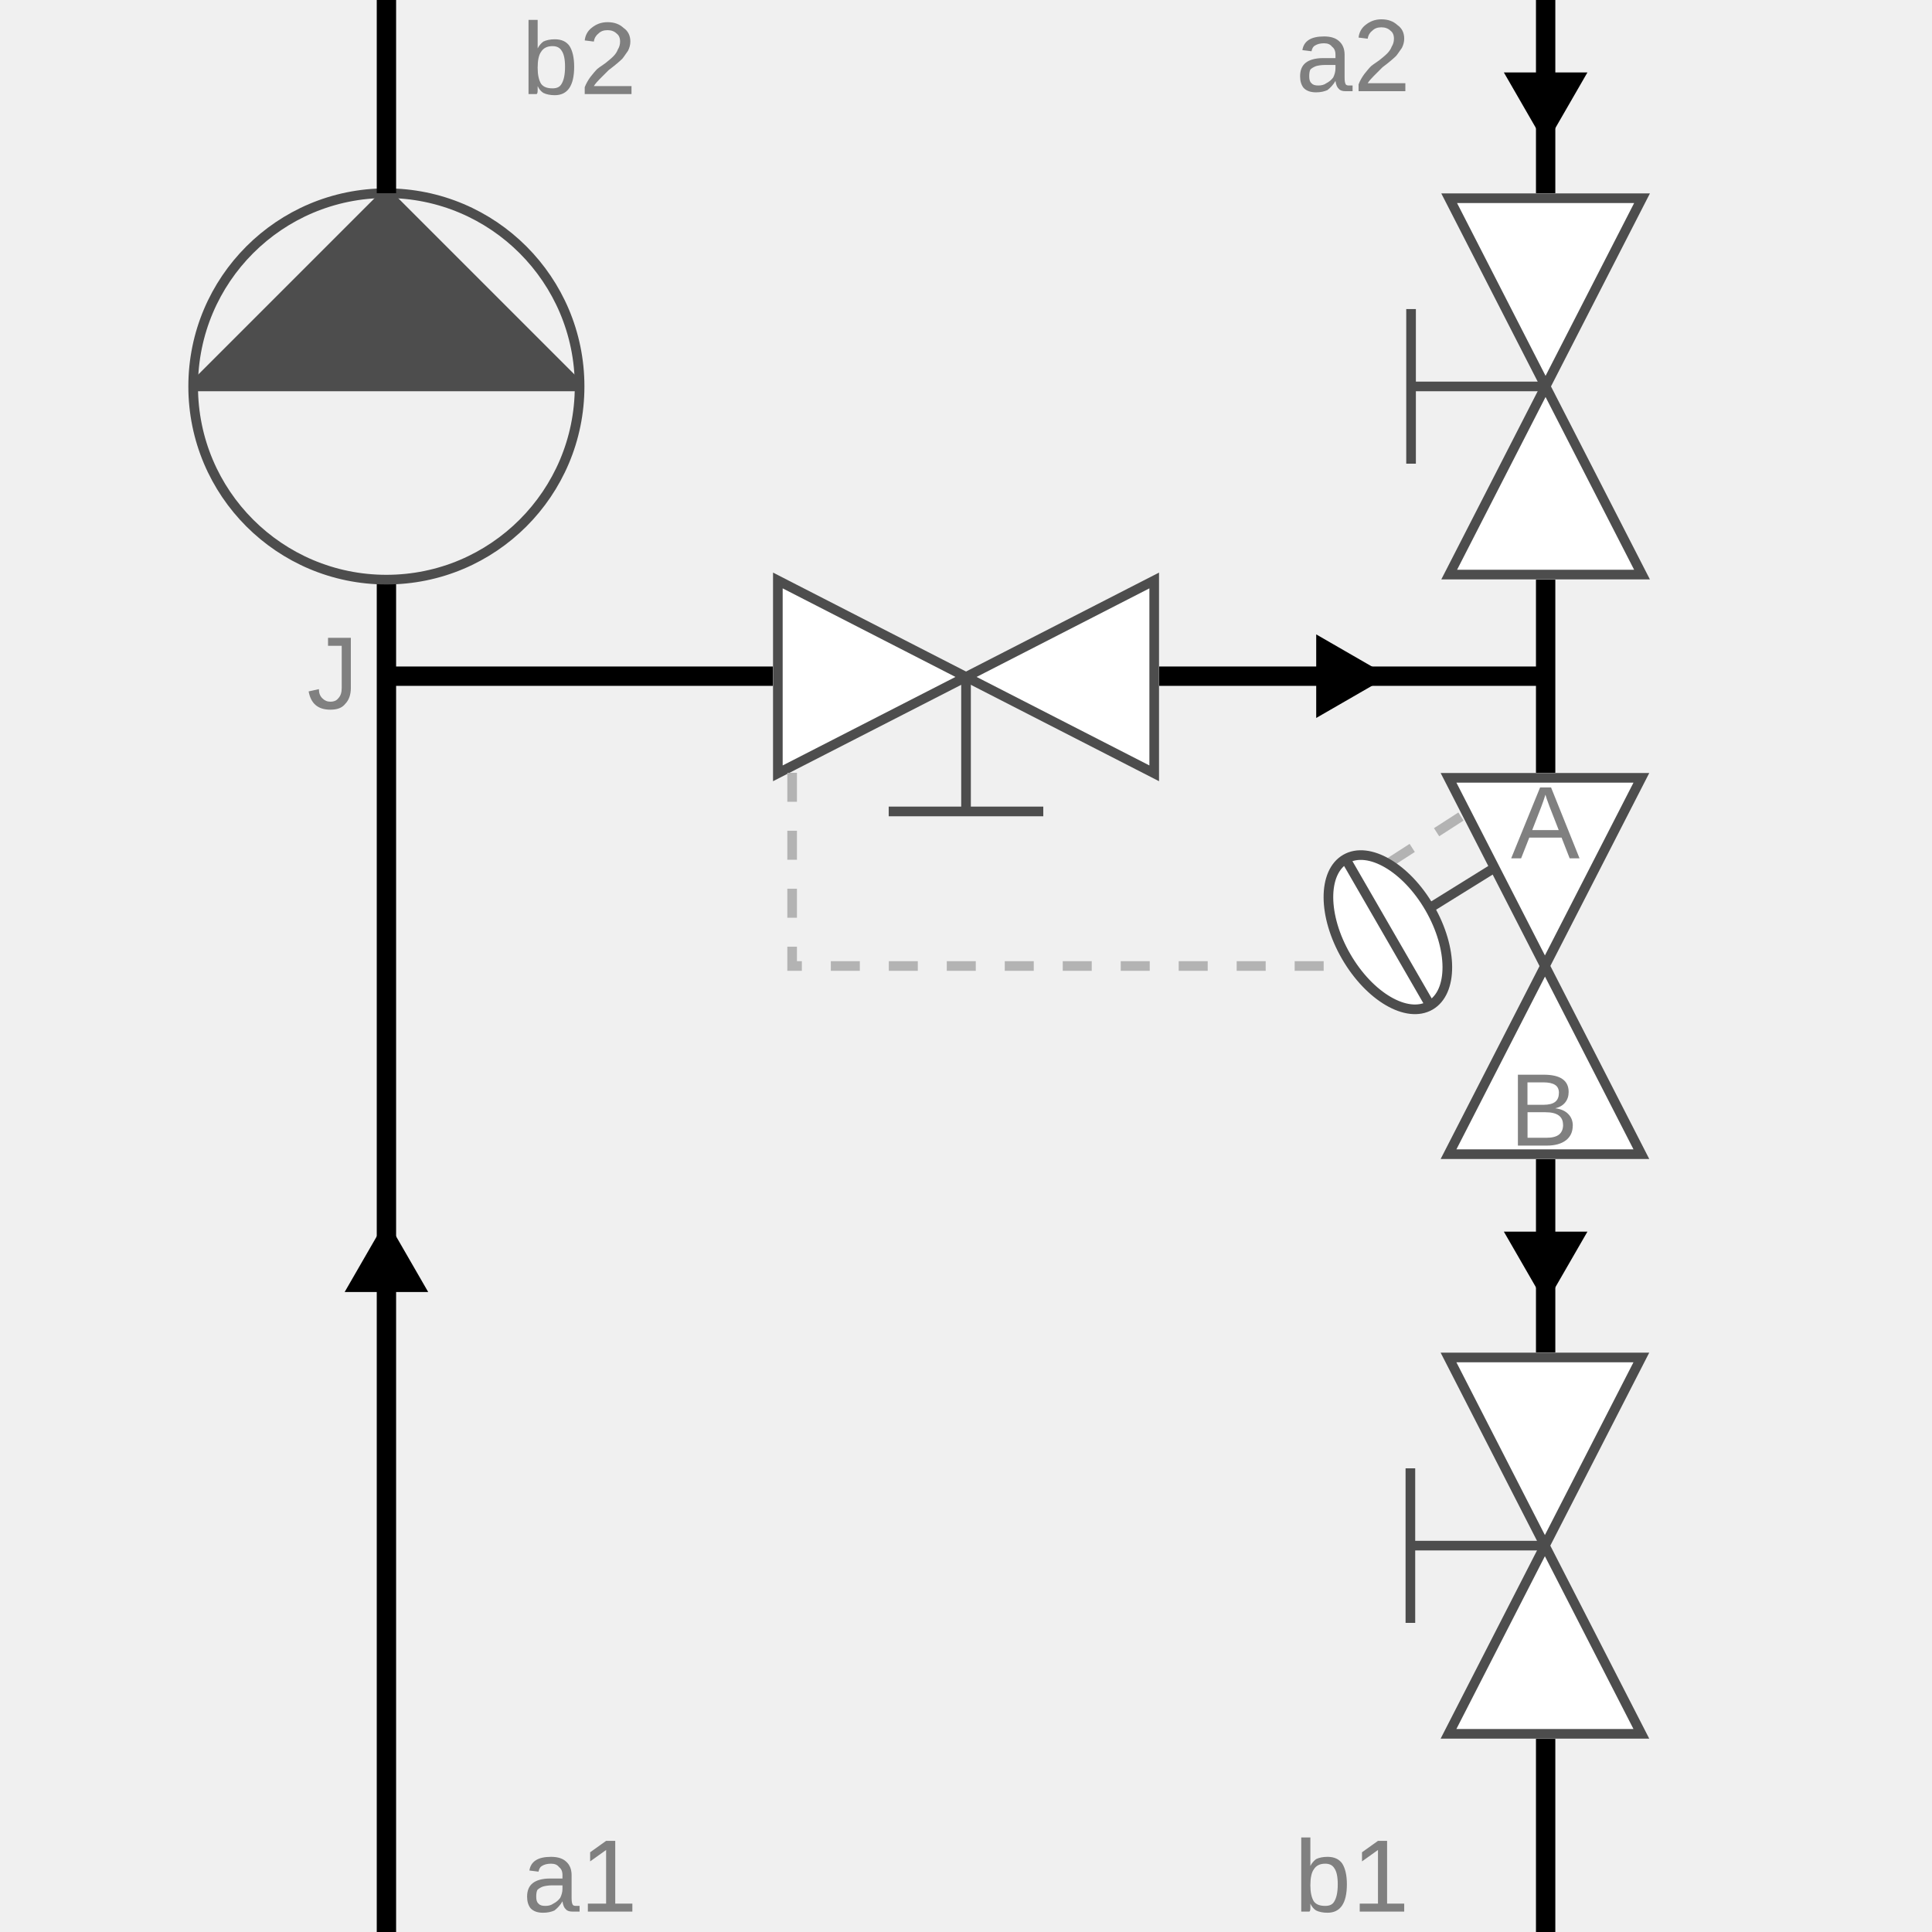
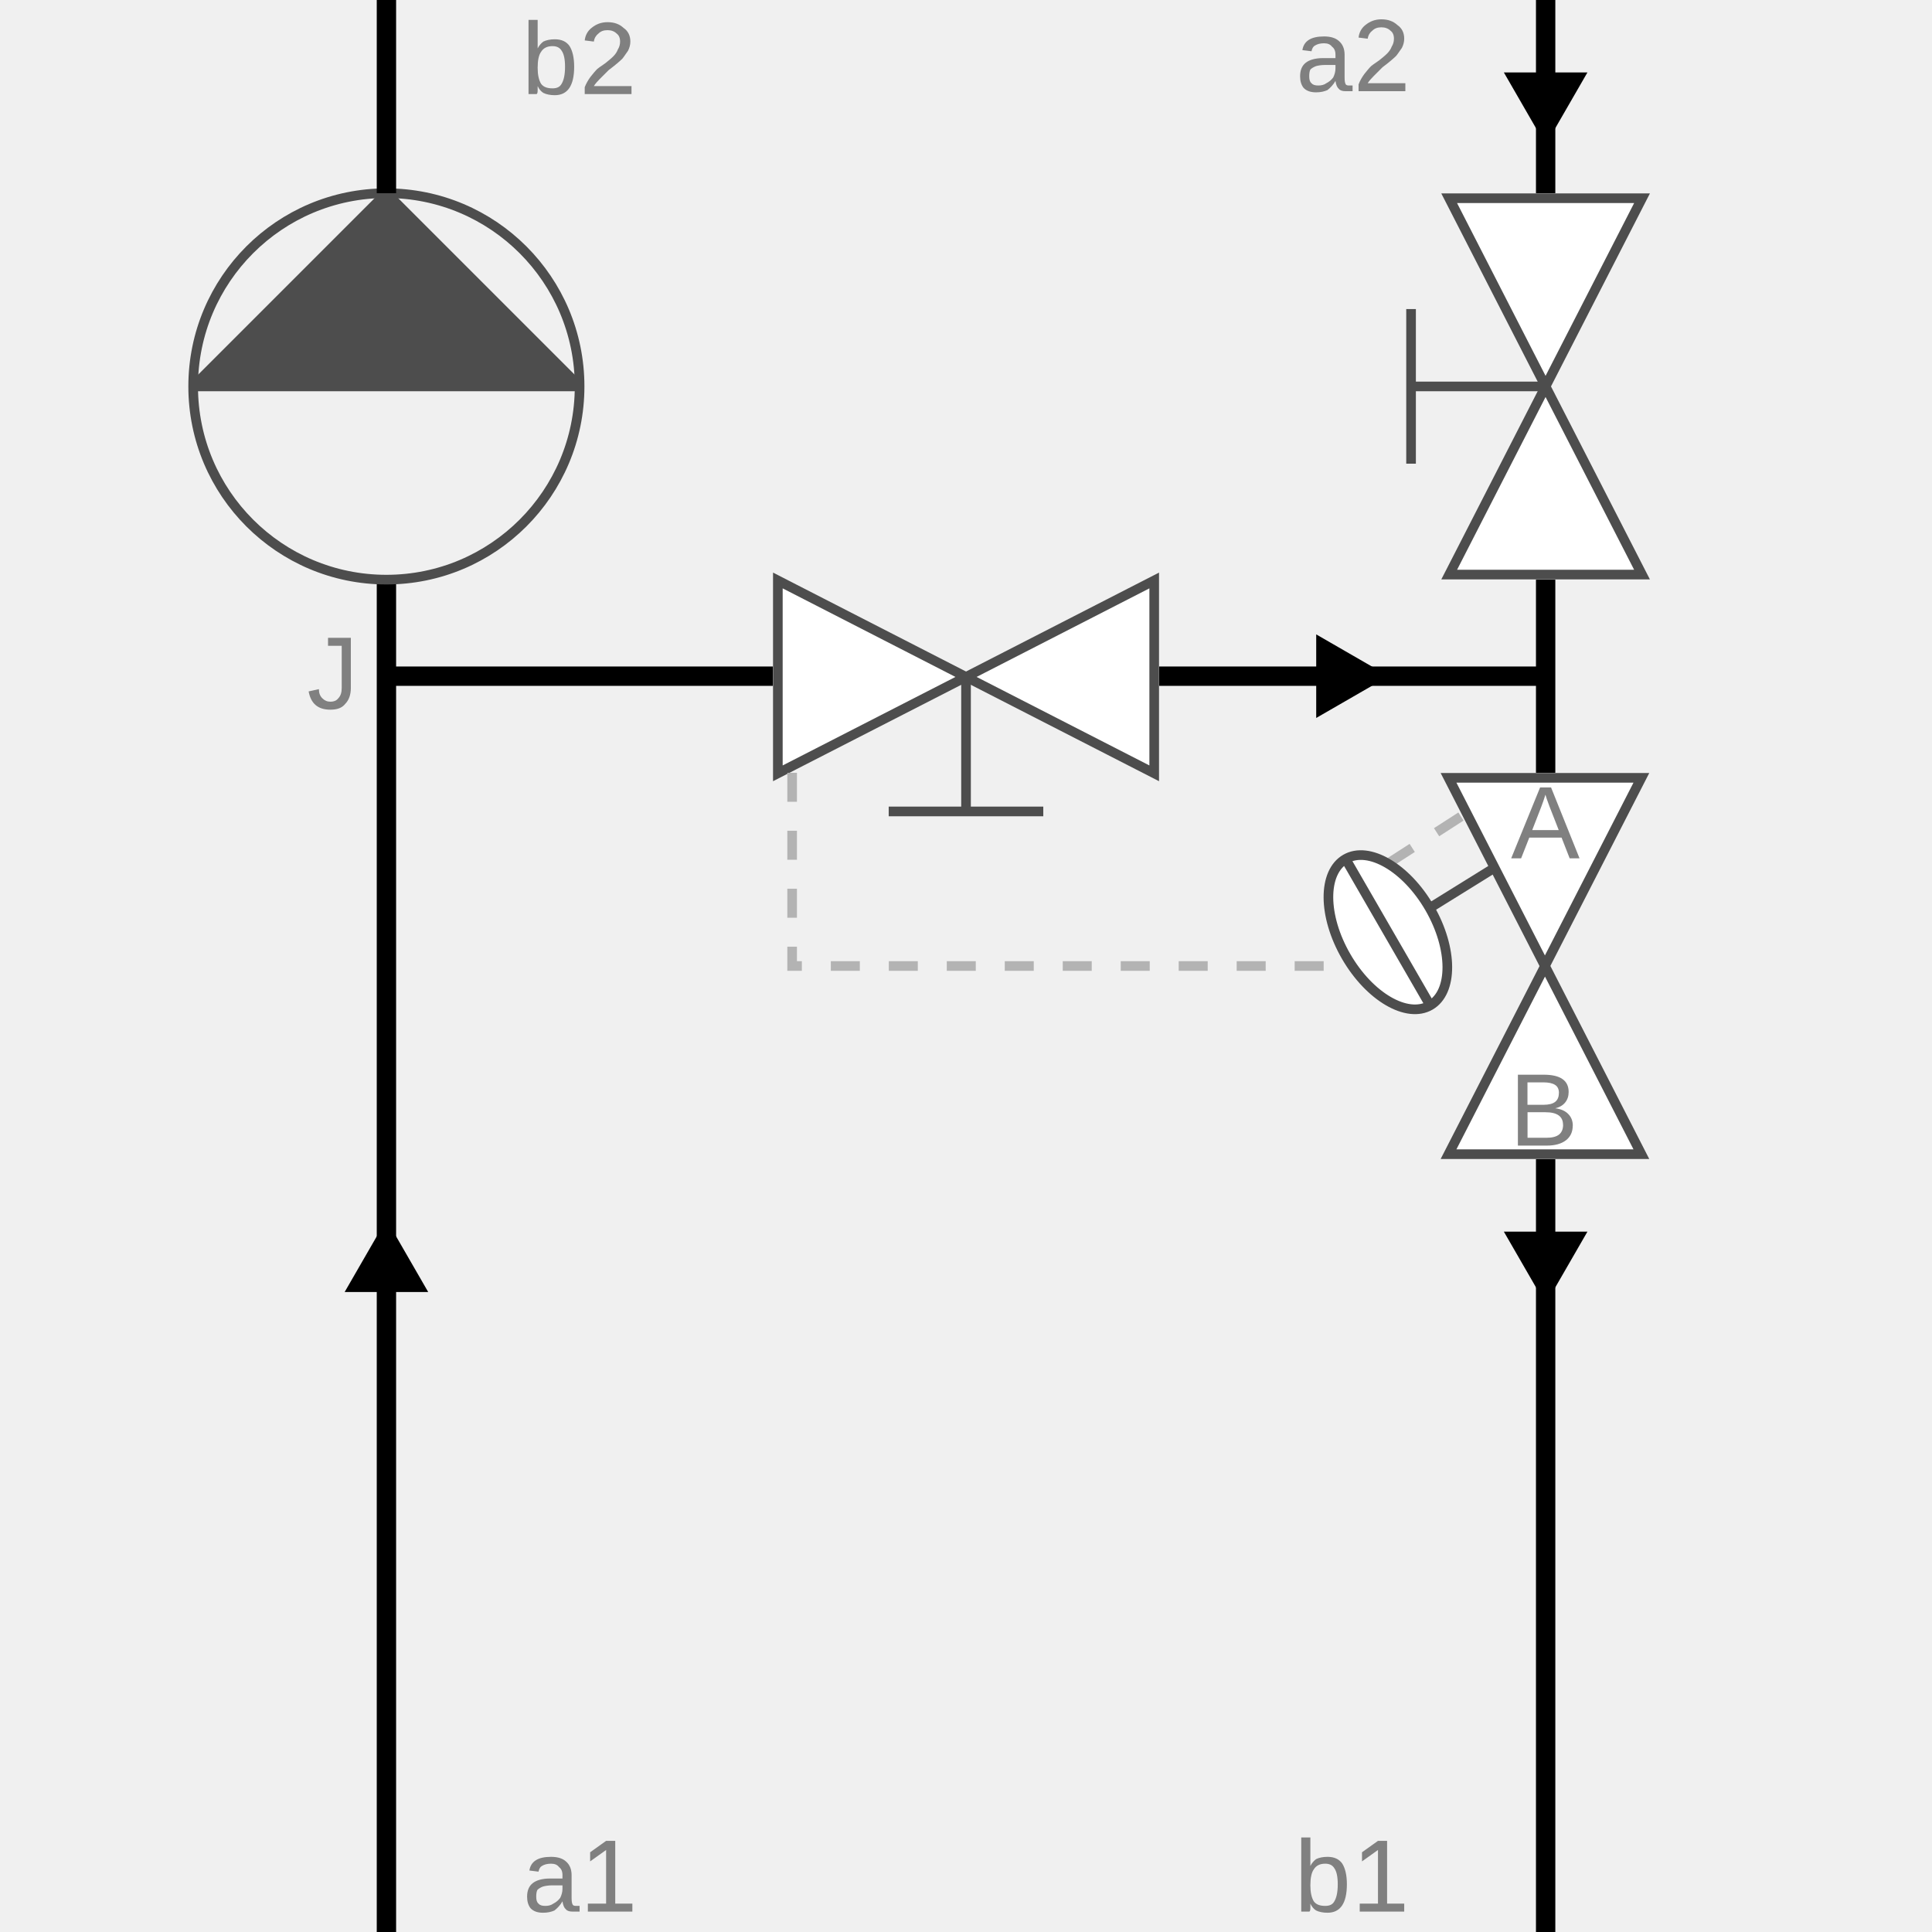
<svg xmlns="http://www.w3.org/2000/svg" width="100" height="100" viewBox="0 0 26.458 26.458" version="1.1" id="svg1272">
  <defs id="defs1269">
    <marker style="overflow:visible" id="DotM" refX="0" refY="0" orient="auto">
      <path transform="matrix(0.4,0,0,0.4,2.96,0.4)" style="fill:context-stroke;fill-rule:evenodd;stroke:context-stroke;stroke-width:1pt" d="m -2.5,-1 c 0,2.76 -2.24,5 -5,5 -2.76,0 -5,-2.24 -5,-5 0,-2.76 2.24,-5 5,-5 2.76,0 5,2.24 5,5 z" id="path8340" />
    </marker>
  </defs>
  <path style="font-variation-settings:normal;opacity:1;fill:none;fill-opacity:1;stroke:#b3b3b3;stroke-width:0.132;stroke-linecap:butt;stroke-linejoin:miter;stroke-miterlimit:4;stroke-dasharray:0.397, 0.397;stroke-dashoffset:0;stroke-opacity:1;stop-color:#000000;stop-opacity:1" d="m 19.006,11.827 1.077,-0.694" id="path357" />
  <path style="font-variation-settings:normal;vector-effect:none;fill:none;fill-opacity:1;stroke:#000000;stroke-width:0.265;stroke-linecap:butt;stroke-linejoin:miter;stroke-miterlimit:4;stroke-dasharray:none;stroke-dashoffset:0;stroke-opacity:1;-inkscape-stroke:none;stop-color:#000000" d="m 5.292,9.26 5.292,-3e-7" id="path1441-3-5-7" />
-   <g id="g16622-8-9-4" transform="rotate(-90,-13.22917,125.6771)" style="fill:#ffffff">
-     <path style="fill:#ffffff;stroke:#4d4d4d;stroke-width:0.132;stroke-linecap:butt;stroke-linejoin:miter;stroke-miterlimit:4;stroke-dasharray:none;stroke-opacity:1" d="m 93.858,158.743 v 2.641 l -2.577,-1.321 z" id="path5025-1-7-4" />
-     <path style="fill:#ffffff;fill-opacity:1;stroke:#4d4d4d;stroke-width:0.132;stroke-linecap:butt;stroke-linejoin:miter;stroke-miterlimit:4;stroke-dasharray:none;stroke-opacity:1" d="m 88.704,158.743 v 2.641 l 2.577,-1.321 z" id="path5027-0-5-4" />
-     <path style="fill:#ffffff;stroke:#4d4d4d;stroke-width:0.132;stroke-linecap:butt;stroke-linejoin:miter;stroke-miterlimit:4;stroke-dasharray:none;stroke-opacity:1" d="m 91.281,158.221 c 0,1.852 0,1.852 0,1.852" id="path5031-3-3-4" />
-     <path style="display:inline;fill:#ffffff;stroke:#4d4d4d;stroke-width:0.132;stroke-linecap:butt;stroke-linejoin:miter;stroke-miterlimit:4;stroke-dasharray:none;stroke-opacity:1" d="m 92.34,158.221 c -2.117,0 -2.117,0 -2.117,0" id="path5031-5-0-8-7" />
-   </g>
-   <path style="font-variation-settings:normal;vector-effect:none;fill:none;fill-opacity:1;stroke:#000000;stroke-width:0.265;stroke-linecap:butt;stroke-linejoin:miter;stroke-miterlimit:4;stroke-dasharray:none;stroke-dashoffset:0;stroke-opacity:1;-inkscape-stroke:none;stop-color:#000000" d="m 21.167,15.875 v 2.646" id="path1443-5" />
+   <path style="font-variation-settings:normal;vector-effect:none;fill:none;fill-opacity:1;stroke:#000000;stroke-width:0.265;stroke-linecap:butt;stroke-linejoin:miter;stroke-miterlimit:4;stroke-dasharray:none;stroke-dashoffset:0;stroke-opacity:1;-inkscape-stroke:none;stop-color:#000000" d="M 21.167,15.875 V 26.458" id="path1443-5" />
  <path style="fill:#000000;stroke:#000000;stroke-width:0.132" id="path22200-9-0-8-3" d="m 21.167,1.852 0.229,-0.397 0.229,-0.397 h -0.458 -0.458 l 0.229,0.397 z" />
  <path id="path5655-7-5-9-1-6-1-03-1" d="M 19.837,15.806 H 22.478 L 21.158,13.229 Z" style="fill:#ffffff;stroke:#4d4d4d;stroke-width:0.132;stroke-linecap:butt;stroke-linejoin:miter;stroke-miterlimit:4;stroke-dasharray:none;stroke-opacity:1" />
  <path id="path5657-8-5-7-6-2-5-9-6-7" d="m 19.837,10.652 h 2.641 l -1.321,2.577 z" style="fill:#ffffff;fill-opacity:1;stroke:#4d4d4d;stroke-width:0.132;stroke-linecap:butt;stroke-linejoin:miter;stroke-miterlimit:4;stroke-dasharray:none;stroke-opacity:1" />
  <path id="path5661-2-42-7-3-5-1-1-0-5" d="m 19.579,12.435 0.889,-0.552" style="fill:none;stroke:#4d4d4d;stroke-width:0.132;stroke-linecap:butt;stroke-linejoin:miter;stroke-miterlimit:4;stroke-dasharray:none;stroke-opacity:1" />
  <g aria-label="B" id="text6376-7-2-9-59-9-6-0-8-3-9" style="font-size:1.411px;line-height:1.25;font-family:Arial;-inkscape-font-specification:'Arial, Normal';display:inline;fill:#808080;stroke-width:0.265" transform="translate(-37.04491,-121.7044)">
    <path d="m 58.583,137.119 q 0,0.13 -0.094,0.202 -0.094,0.072 -0.263,0.072 h -0.394 v -0.971 h 0.353 q 0.342,0 0.342,0.236 0,0.086 -0.048,0.145 -0.048,0.059 -0.136,0.079 0.116,0.014 0.178,0.078 0.063,0.063 0.063,0.161 z m -0.189,-0.446 q 0,-0.079 -0.054,-0.112 -0.054,-0.034 -0.156,-0.034 H 57.963 v 0.307 h 0.221 q 0.105,0 0.157,-0.039 0.052,-0.04 0.052,-0.122 z m 0.056,0.435 q 0,-0.172 -0.241,-0.172 h -0.245 v 0.35 h 0.256 q 0.121,0 0.176,-0.045 0.055,-0.045 0.055,-0.134 z" id="path2489" />
  </g>
  <g aria-label="A" id="text6376-7-2-9-59-9-6-0-8-3-9-5" style="font-size:1.411px;line-height:1.25;font-family:Arial;-inkscape-font-specification:'Arial, Normal';display:inline;fill:#808080;stroke-width:0.265" transform="translate(-37.04491,-121.7044)">
    <path d="m 58.541,133.459 -0.111,-0.284 h -0.442 l -0.112,0.284 h -0.136 l 0.396,-0.971 h 0.15 l 0.39,0.971 z m -0.332,-0.872 -0.006,0.019 q -0.017,0.057 -0.051,0.147 l -0.124,0.319 h 0.363 l -0.125,-0.32 q -0.019,-0.048 -0.039,-0.107 z" id="path2492" />
  </g>
  <path style="font-variation-settings:normal;vector-effect:none;fill:none;fill-opacity:1;stroke:#000000;stroke-width:0.265;stroke-linecap:butt;stroke-linejoin:miter;stroke-miterlimit:4;stroke-dasharray:none;stroke-dashoffset:0;stroke-opacity:1;-inkscape-stroke:none;stop-color:#000000" d="M 21.167,7.938 V 10.583" id="path1441" />
-   <path style="font-variation-settings:normal;vector-effect:none;fill:none;fill-opacity:1;stroke:#000000;stroke-width:0.265;stroke-linecap:butt;stroke-linejoin:miter;stroke-miterlimit:4;stroke-dasharray:none;stroke-dashoffset:0;stroke-opacity:1;-inkscape-stroke:none;stop-color:#000000" d="m 21.167,23.813 v 2.646" id="path1443" />
  <path style="font-variation-settings:normal;vector-effect:none;fill:none;fill-opacity:1;stroke:#000000;stroke-width:0.265;stroke-linecap:butt;stroke-linejoin:miter;stroke-miterlimit:4;stroke-dasharray:none;stroke-dashoffset:0;stroke-opacity:1;-inkscape-stroke:none;stop-color:#000000" d="M 5.292,7.938 V 26.458" id="path1441-3" />
  <path style="fill:#000000;stroke:#000000;stroke-width:0.132" id="path22200-9-0-8-3-8" d="m 5.292,16.834 0.229,0.397 0.229,0.397 h -0.458 -0.458 l 0.229,-0.397 z" />
  <g id="g22409-8-2-1" transform="rotate(-90,-21.78389,117.0317)">
    <circle r="2.646" cy="-89.956" cx="-144.107" id="circle5669-8-4-7-4-1-3-1-5-2" style="display:inline;fill:#000000;fill-opacity:0;stroke:#4d4d4d;stroke-width:0.132;stroke-miterlimit:4;stroke-dasharray:none;stroke-opacity:1" transform="matrix(0,-1,-1,0,0,0)" />
    <path id="path5671-2-9-3-4-5-6-3-7-9" d="m 92.602,144.107 -2.646,2.646 v -5.292 l 2.646,2.646" style="display:inline;fill:#4d4d4d;fill-opacity:1;stroke:#4d4d4d;stroke-width:0.132;stroke-linecap:butt;stroke-linejoin:bevel;stroke-miterlimit:4;stroke-dasharray:none;stroke-opacity:1" />
  </g>
  <path style="font-variation-settings:normal;vector-effect:none;fill:none;fill-opacity:1;stroke:#000000;stroke-width:0.265;stroke-linecap:butt;stroke-linejoin:miter;stroke-miterlimit:4;stroke-dasharray:none;stroke-dashoffset:0;stroke-opacity:1;-inkscape-stroke:none;stop-color:#000000" d="M 5.292,4.8538605e-7 V 2.646" id="path1441-3-54" />
  <text id="text6376-7-2-9-59-9-6-0-8-3-05-7-6" y="9.702" x="4.211" style="font-style:normal;font-variant:normal;font-weight:normal;font-stretch:normal;font-size:1.411px;line-height:1.25;font-family:Arial;-inkscape-font-specification:'Arial, Normal';font-variant-ligatures:normal;font-variant-caps:normal;font-variant-numeric:normal;font-variant-east-asian:normal;display:inline;fill:#808080;stroke-width:0.265" xml:space="preserve">
    <tspan id="tspan2764-9-0-5-8-9-7-4" x="4.211" y="9.702">J</tspan>
  </text>
  <g id="g16622-8-9-4-6" transform="rotate(-90,-21.16208,117.735)" style="fill:#ffffff">
    <path style="fill:#ffffff;stroke:#4d4d4d;stroke-width:0.132;stroke-linecap:butt;stroke-linejoin:miter;stroke-miterlimit:4;stroke-dasharray:none;stroke-opacity:1" d="m 93.858,158.743 v 2.641 l -2.577,-1.321 z" id="path5025-1-7-4-5" />
    <path style="fill:#ffffff;fill-opacity:1;stroke:#4d4d4d;stroke-width:0.132;stroke-linecap:butt;stroke-linejoin:miter;stroke-miterlimit:4;stroke-dasharray:none;stroke-opacity:1" d="m 88.704,158.743 v 2.641 l 2.577,-1.321 z" id="path5027-0-5-4-6" />
    <path style="fill:#ffffff;stroke:#4d4d4d;stroke-width:0.132;stroke-linecap:butt;stroke-linejoin:miter;stroke-miterlimit:4;stroke-dasharray:none;stroke-opacity:1" d="m 91.281,158.221 c 0,1.852 0,1.852 0,1.852" id="path5031-3-3-4-9" />
    <path style="display:inline;fill:#ffffff;stroke:#4d4d4d;stroke-width:0.132;stroke-linecap:butt;stroke-linejoin:miter;stroke-miterlimit:4;stroke-dasharray:none;stroke-opacity:1" d="m 92.34,158.221 c -2.117,0 -2.117,0 -2.117,0" id="path5031-5-0-8-7-3" />
  </g>
  <path style="font-variation-settings:normal;vector-effect:none;fill:none;fill-opacity:1;stroke:#000000;stroke-width:0.265;stroke-linecap:butt;stroke-linejoin:miter;stroke-miterlimit:4;stroke-dasharray:none;stroke-dashoffset:0;stroke-opacity:1;-inkscape-stroke:none;stop-color:#000000" d="M 21.167,6.3538605e-7 V 2.646" id="path1441-7" />
  <path style="fill:#000000;stroke:#000000;stroke-width:0.132" id="path22200-9-0-8-3-4" d="m 18.885,9.26 -0.397,0.229 -0.397,0.229 v -0.458 -0.458 l 0.397,0.229 z" />
  <path style="fill:#000000;stroke:#000000;stroke-width:0.132" id="path22200-9-0-8-3-5" d="m 21.167,17.727 0.229,-0.397 0.229,-0.397 h -0.458 -0.458 l 0.229,0.397 z" />
  <g id="g1459" transform="translate(-66.85967,-98.45026)">
    <text id="text6376-7-2-9-59-9-6-0-8-3-05-8" y="124.63" x="74.017" style="font-style:normal;font-variant:normal;font-weight:normal;font-stretch:normal;font-size:1.411px;line-height:1.25;font-family:Arial;-inkscape-font-specification:'Arial, Normal';font-variant-ligatures:normal;font-variant-caps:normal;font-variant-numeric:normal;font-variant-east-asian:normal;display:inline;fill:#808080;stroke-width:0.265" xml:space="preserve">
      <tspan id="tspan2764-9-0-5-8-9-60" x="74.017" y="124.63">a1</tspan>
    </text>
    <text id="text6376-7-2-9-59-9-6-0-8-3-05-4-4" y="124.63" x="84.585" style="font-style:normal;font-variant:normal;font-weight:normal;font-stretch:normal;font-size:1.411px;line-height:1.25;font-family:Arial;-inkscape-font-specification:'Arial, Normal';font-variant-ligatures:normal;font-variant-caps:normal;font-variant-numeric:normal;font-variant-east-asian:normal;display:inline;fill:#808080;stroke-width:0.265" xml:space="preserve">
      <tspan id="tspan2764-9-0-5-8-9-6-88" x="84.585" y="124.63">b1</tspan>
    </text>
    <text id="text6376-7-2-9-59-9-6-0-8-3-05-9-8" y="99.737" x="74.002" style="font-style:normal;font-variant:normal;font-weight:normal;font-stretch:normal;font-size:1.411px;line-height:1.25;font-family:Arial;-inkscape-font-specification:'Arial, Normal';font-variant-ligatures:normal;font-variant-caps:normal;font-variant-numeric:normal;font-variant-east-asian:normal;display:inline;fill:#808080;stroke-width:0.265" xml:space="preserve">
      <tspan id="tspan2764-9-0-5-8-9-2-9" x="74.002" y="99.737">b2</tspan>
    </text>
    <text id="text6376-7-2-9-59-9-6-0-8-3-05-4-2-7" y="99.7" x="84.601" style="font-style:normal;font-variant:normal;font-weight:normal;font-stretch:normal;font-size:1.411px;line-height:1.25;font-family:Arial;-inkscape-font-specification:'Arial, Normal';font-variant-ligatures:normal;font-variant-caps:normal;font-variant-numeric:normal;font-variant-east-asian:normal;display:inline;fill:#808080;stroke-width:0.265" xml:space="preserve">
      <tspan id="tspan2764-9-0-5-8-9-6-4-7" x="84.601" y="99.7">a2</tspan>
    </text>
    <rect style="fill:none;stroke:#4d4d4d;stroke-width:0" id="rect625" width="26.458" height="26.458" x="66.86" y="98.45" />
  </g>
  <g id="g16622-8-9-4-7" transform="rotate(180,52.25521,84.66667)" style="fill:#ffffff">
    <path style="fill:#ffffff;stroke:#4d4d4d;stroke-width:0.132;stroke-linecap:butt;stroke-linejoin:miter;stroke-miterlimit:4;stroke-dasharray:none;stroke-opacity:1" d="m 93.858,158.743 v 2.641 l -2.577,-1.321 z" id="path5025-1-7-4-3" />
    <path style="fill:#ffffff;fill-opacity:1;stroke:#4d4d4d;stroke-width:0.132;stroke-linecap:butt;stroke-linejoin:miter;stroke-miterlimit:4;stroke-dasharray:none;stroke-opacity:1" d="m 88.704,158.743 v 2.641 l 2.577,-1.321 z" id="path5027-0-5-4-65" />
    <path style="fill:#ffffff;stroke:#4d4d4d;stroke-width:0.132;stroke-linecap:butt;stroke-linejoin:miter;stroke-miterlimit:4;stroke-dasharray:none;stroke-opacity:1" d="m 91.281,158.221 c 0,1.852 0,1.852 0,1.852" id="path5031-3-3-4-6" />
    <path style="display:inline;fill:#ffffff;stroke:#4d4d4d;stroke-width:0.132;stroke-linecap:butt;stroke-linejoin:miter;stroke-miterlimit:4;stroke-dasharray:none;stroke-opacity:1" d="m 92.34,158.221 c -2.117,0 -2.117,0 -2.117,0" id="path5031-5-0-8-7-39" />
  </g>
  <path style="font-variation-settings:normal;vector-effect:none;fill:none;fill-opacity:1;stroke:#000000;stroke-width:0.265;stroke-linecap:butt;stroke-linejoin:miter;stroke-miterlimit:4;stroke-dasharray:none;stroke-dashoffset:0;stroke-opacity:1;-inkscape-stroke:none;stop-color:#000000" d="m 15.875,9.26 5.292,-3e-7" id="path1441-3-5-7-9" />
  <circle style="fill:none;stroke:#4d4d4d;stroke-width:0" id="path646" cx="16.536" cy="12.568" r="0.926" />
  <ellipse style="fill:#ffffff;fill-opacity:1;stroke:#4d4d4d;stroke-width:0.132;stroke-dasharray:none;stroke-opacity:1" id="path1806" cx="20.559" cy="-10.077" rx="1.158" ry="0.661" transform="rotate(60)" />
  <path style="font-variation-settings:normal;opacity:1;fill:none;fill-opacity:1;stroke:#4d4d4d;stroke-width:0.132;stroke-linecap:butt;stroke-linejoin:miter;stroke-miterlimit:4;stroke-dasharray:none;stroke-dashoffset:0;stroke-opacity:1;stop-color:#000000;stop-opacity:1" d="m 18.428,11.764 1.158,2.005 v 0" id="path2262" />
  <path style="font-variation-settings:normal;opacity:1;fill:none;fill-opacity:1;stroke:#b3b3b3;stroke-width:0.132;stroke-linecap:butt;stroke-linejoin:miter;stroke-miterlimit:4;stroke-dasharray:0.397, 0.397;stroke-dashoffset:0;stroke-opacity:1;stop-color:#000000;stop-opacity:1" d="m 10.848,10.583 0,2.646 7.673,0" id="path4019" />
</svg>
